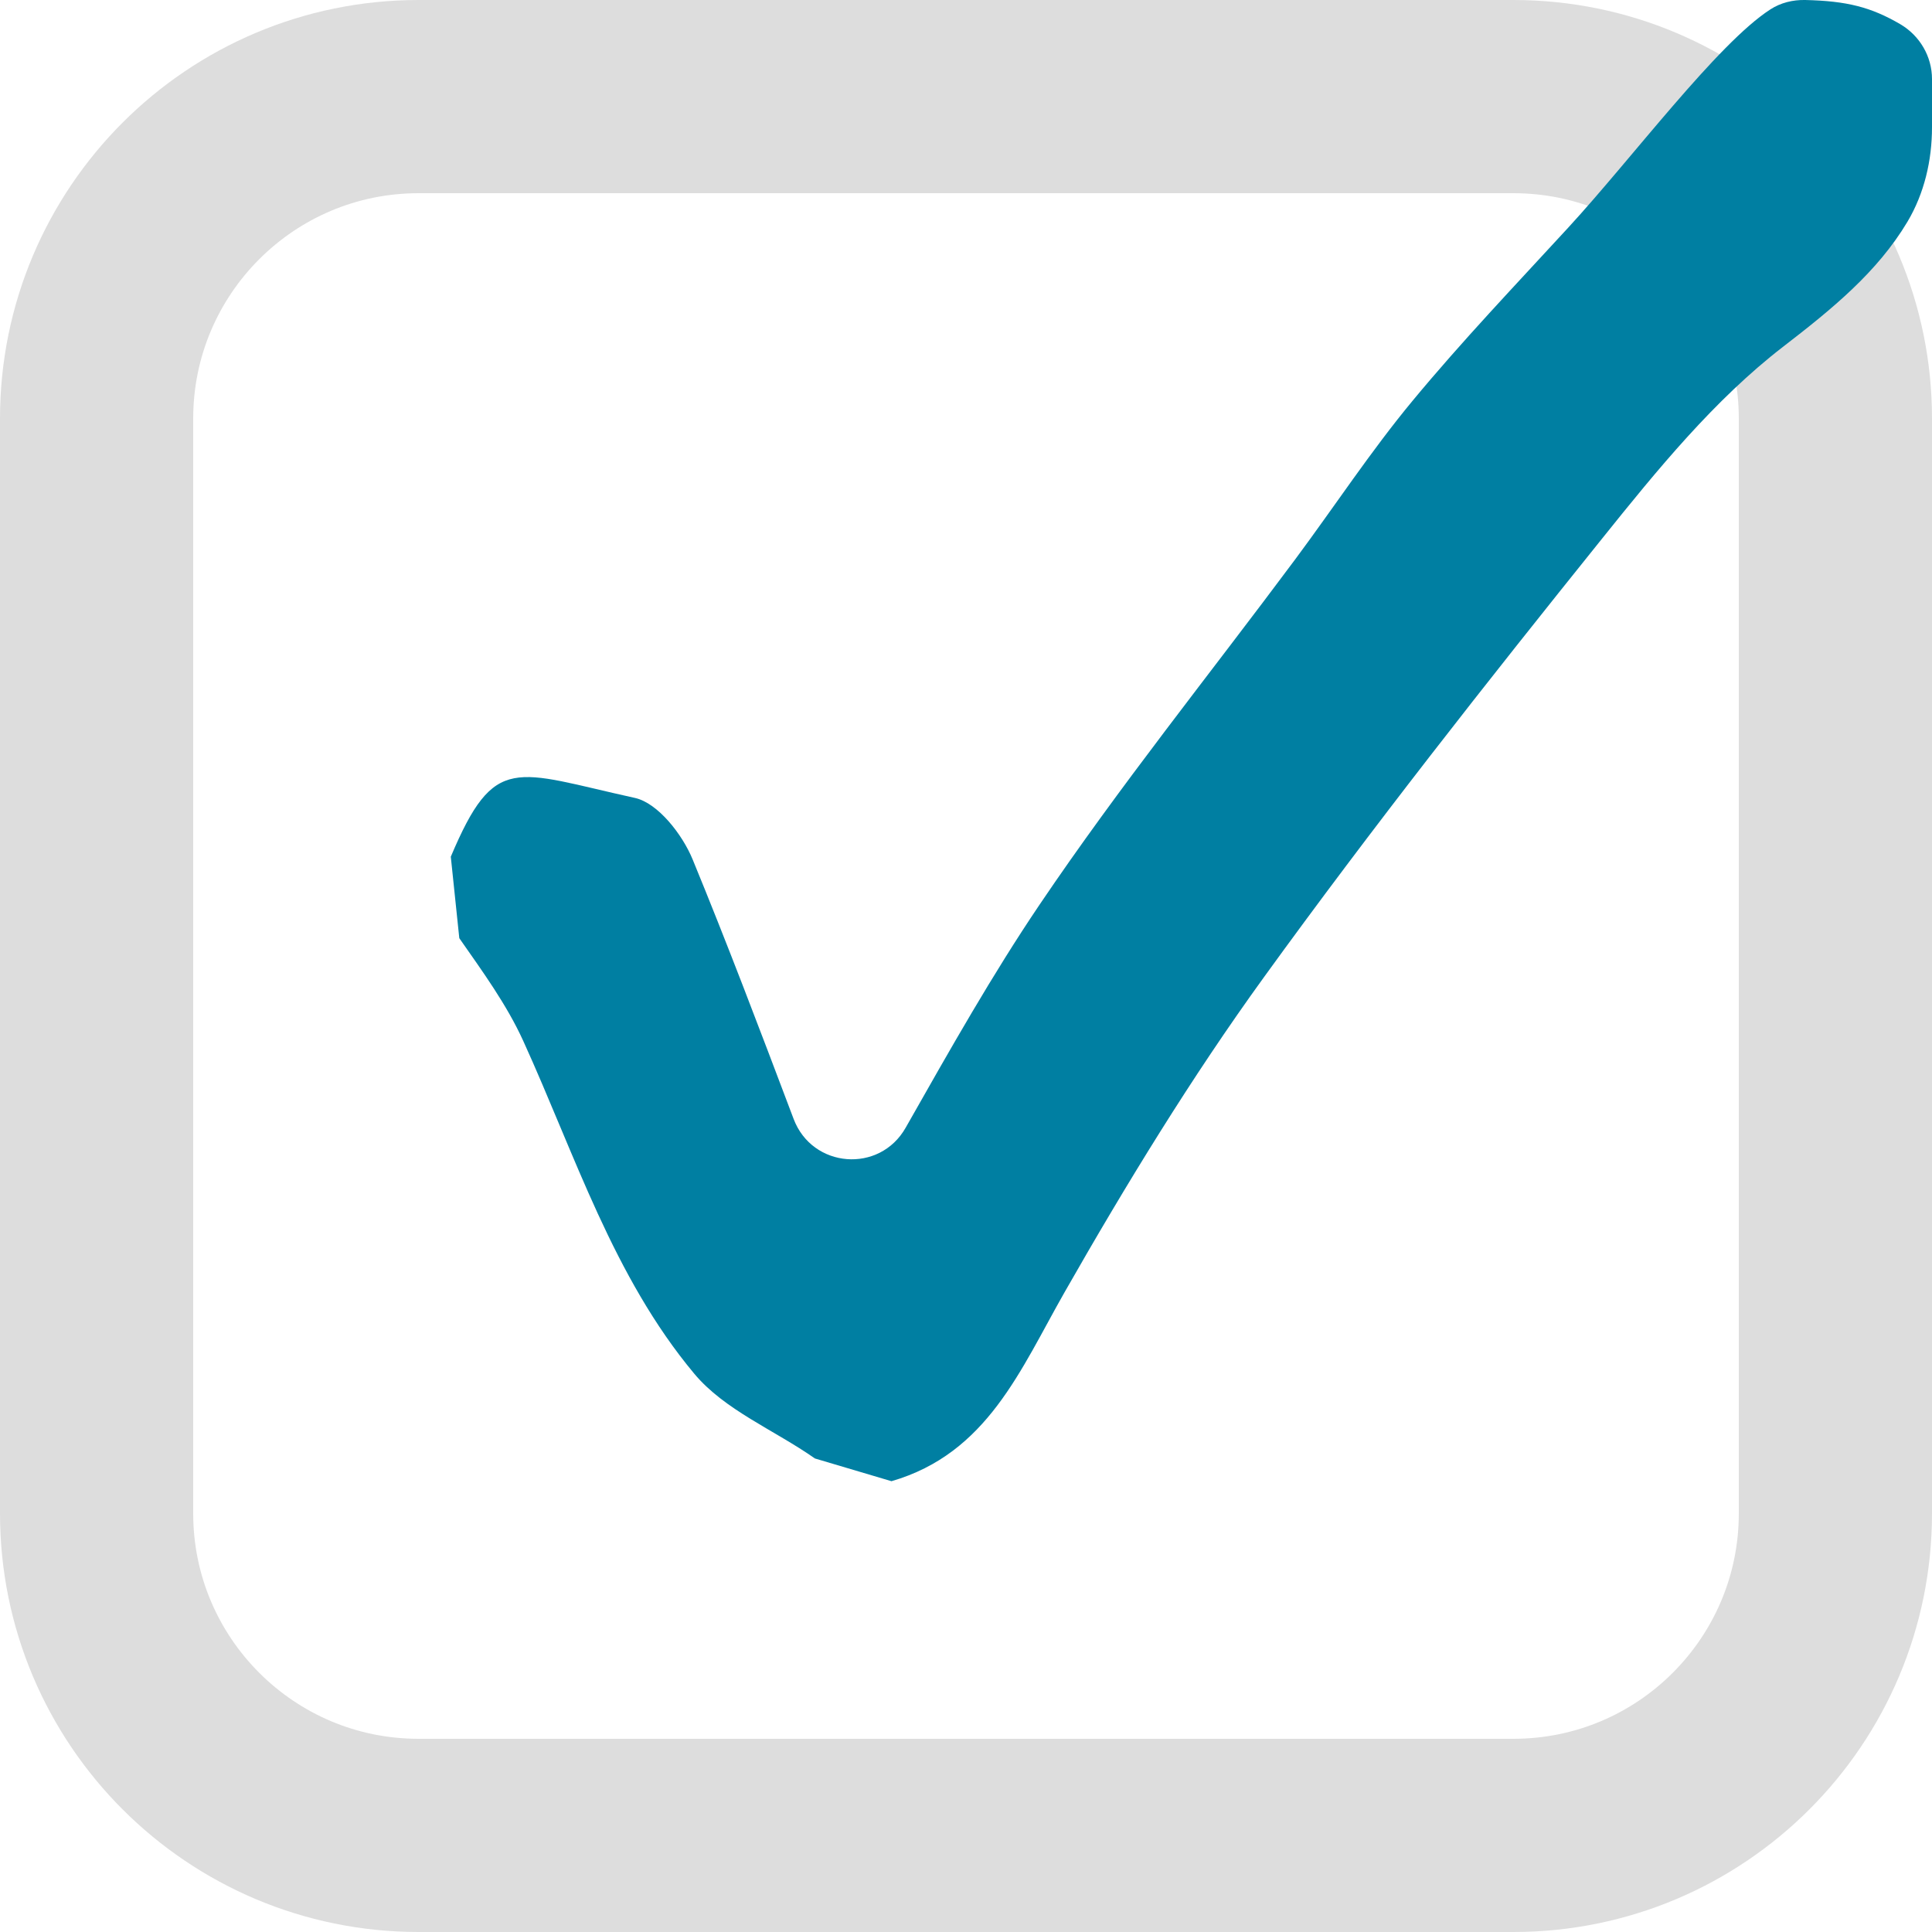
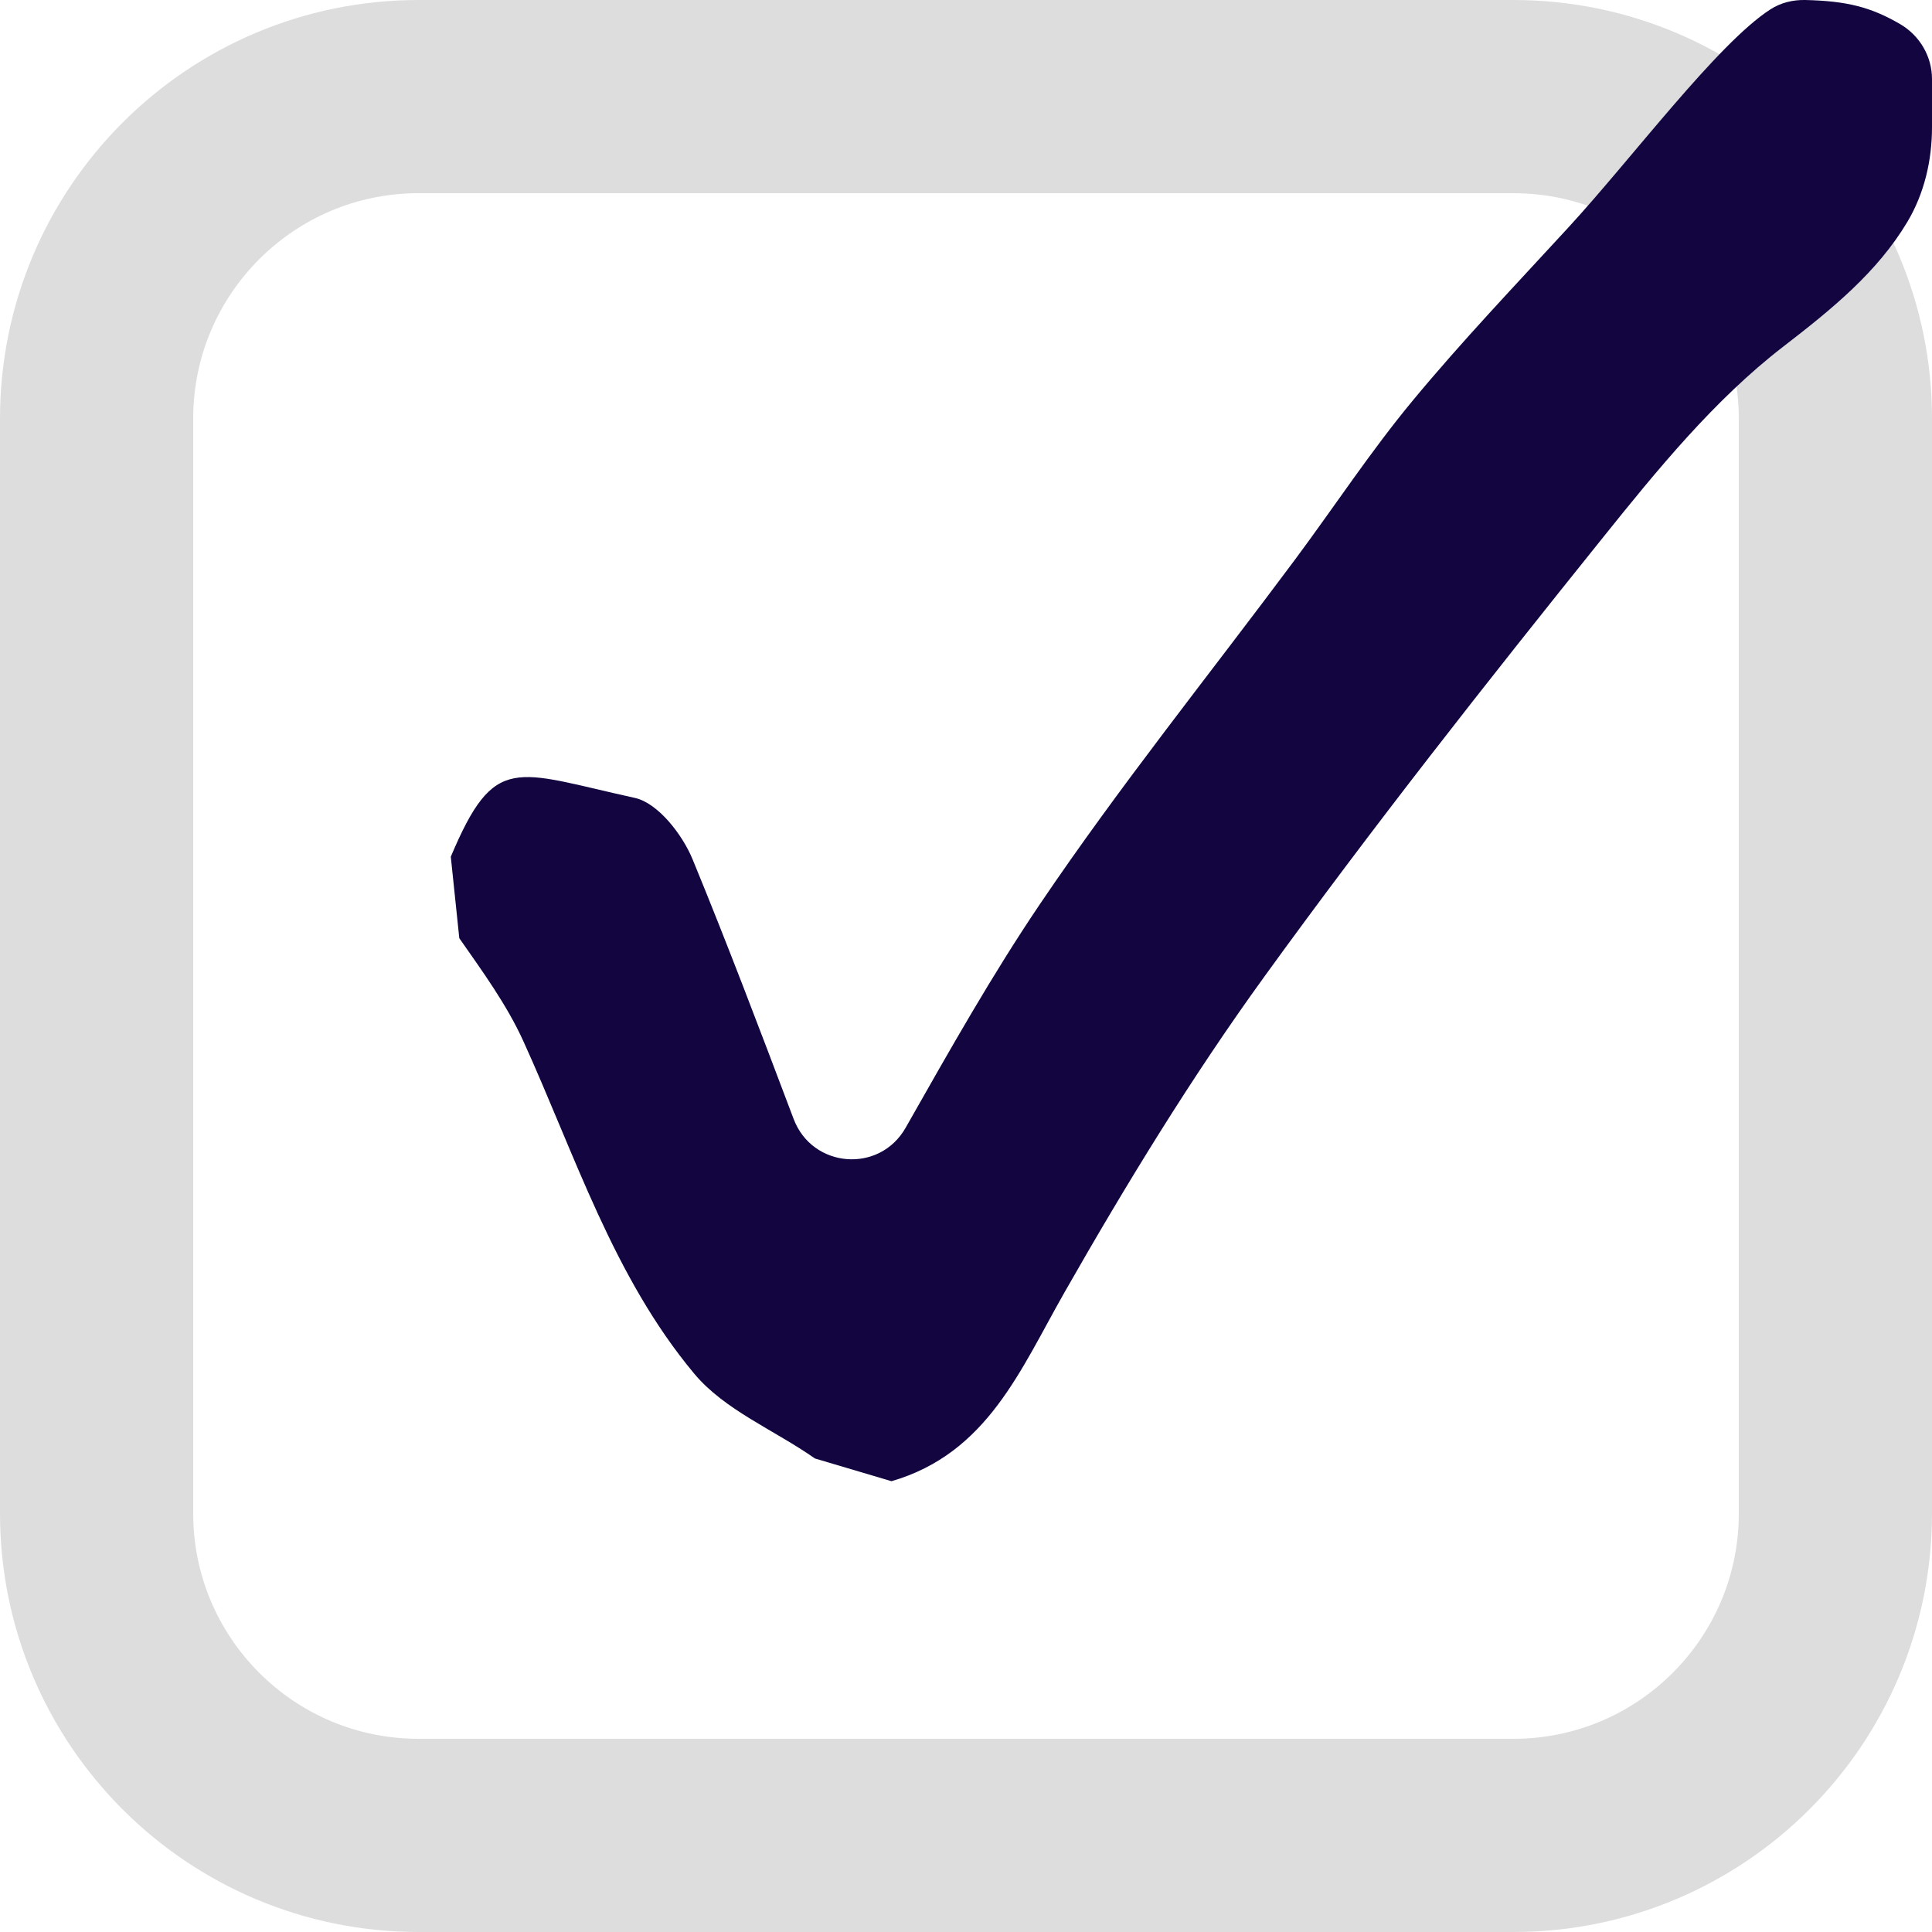
<svg xmlns="http://www.w3.org/2000/svg" width="30px" height="30px" viewBox="0 0 30 30" version="1.1">
  <g id="Primary-certification" stroke="none" stroke-width="1" fill="none" fill-rule="evenodd">
    <g id="certificate---primary-tasks-certification-awarded" transform="translate(-85, -902)">
      <g id="Group-6" transform="translate(85, 902)">
        <g id="icon/checkbox-copy-4">
          <rect id="Rectangle-7-Copy" stroke="#dddddd" stroke-width="3" x="1.5" y="1.5" width="27" height="27" rx="5" />
-           <path d="M12.654,22.647 C12.026,22.206 11.252,21.897 10.779,21.329 C9.522,19.823 8.931,17.935 8.127,16.168 C7.869,15.6 7.494,15.087 7.132,14.568 C7.09,14.17 7.041,13.701 7,13.303 C7.684,11.683 7.987,11.979 9.858,12.39 C10.215,12.468 10.597,12.958 10.756,13.347 C11.288,14.641 11.785,15.95 12.323,17.374 C12.613,18.143 13.659,18.225 14.063,17.511 C14.772,16.261 15.412,15.13 16.136,14.057 C17.383,12.209 18.785,10.469 20.116,8.68 C20.723,7.863 21.285,7.007 21.933,6.225 C22.702,5.296 23.536,4.422 24.352,3.534 C25.343,2.457 26.669,0.676 27.49,0.146 C27.65,0.042 27.84,-0.004 28.031,0 C28.675,0.015 29.051,0.109 29.508,0.376 C29.809,0.553 30,0.875 30,1.228 L30,1.976 C30,2.49 29.881,3.002 29.619,3.443 C29.152,4.225 28.449,4.798 27.688,5.384 C26.621,6.207 25.733,7.296 24.879,8.361 C23.084,10.595 21.308,12.85 19.627,15.173 C18.498,16.733 17.486,18.39 16.53,20.067 C15.845,21.269 15.331,22.568 13.843,23" id="Fill-1" fill="#007FA2" />
+           <path d="M12.654,22.647 C12.026,22.206 11.252,21.897 10.779,21.329 C9.522,19.823 8.931,17.935 8.127,16.168 C7.869,15.6 7.494,15.087 7.132,14.568 C7.09,14.17 7.041,13.701 7,13.303 C7.684,11.683 7.987,11.979 9.858,12.39 C10.215,12.468 10.597,12.958 10.756,13.347 C11.288,14.641 11.785,15.95 12.323,17.374 C12.613,18.143 13.659,18.225 14.063,17.511 C14.772,16.261 15.412,15.13 16.136,14.057 C17.383,12.209 18.785,10.469 20.116,8.68 C20.723,7.863 21.285,7.007 21.933,6.225 C22.702,5.296 23.536,4.422 24.352,3.534 C25.343,2.457 26.669,0.676 27.49,0.146 C27.65,0.042 27.84,-0.004 28.031,0 C28.675,0.015 29.051,0.109 29.508,0.376 C29.809,0.553 30,0.875 30,1.228 L30,1.976 C30,2.49 29.881,3.002 29.619,3.443 C29.152,4.225 28.449,4.798 27.688,5.384 C26.621,6.207 25.733,7.296 24.879,8.361 C23.084,10.595 21.308,12.85 19.627,15.173 C18.498,16.733 17.486,18.39 16.53,20.067 C15.845,21.269 15.331,22.568 13.843,23" id="Fill-1" fill="#120540" />
        </g>
      </g>
    </g>
  </g>
</svg>
